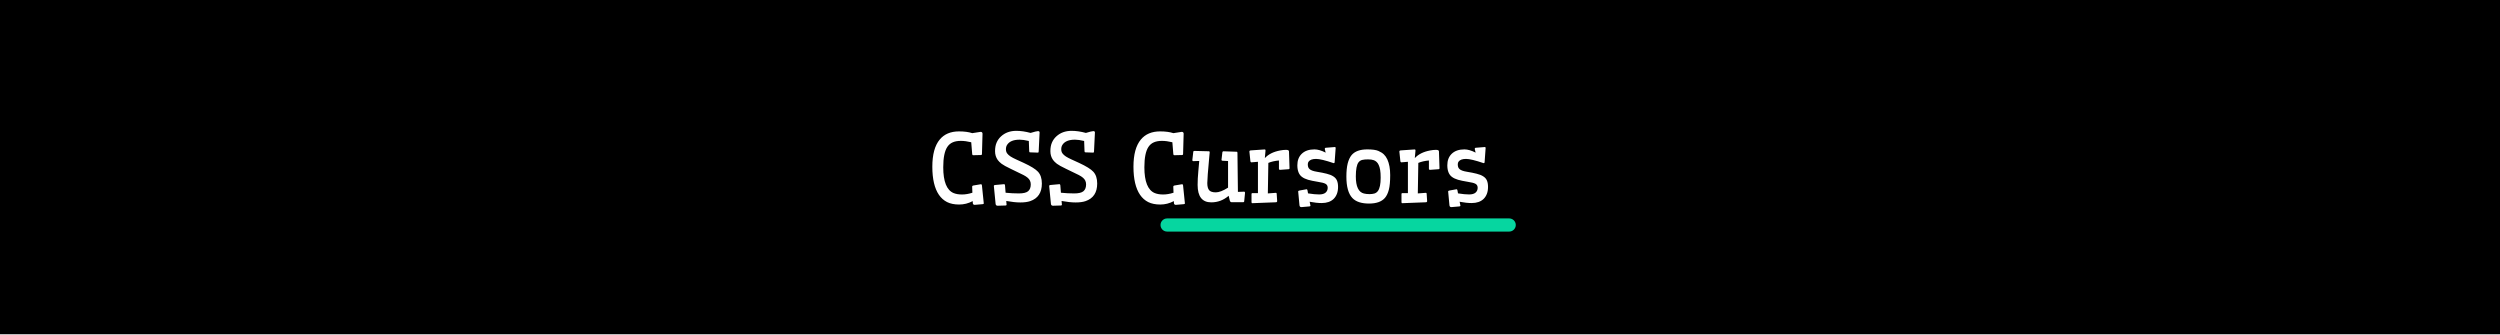
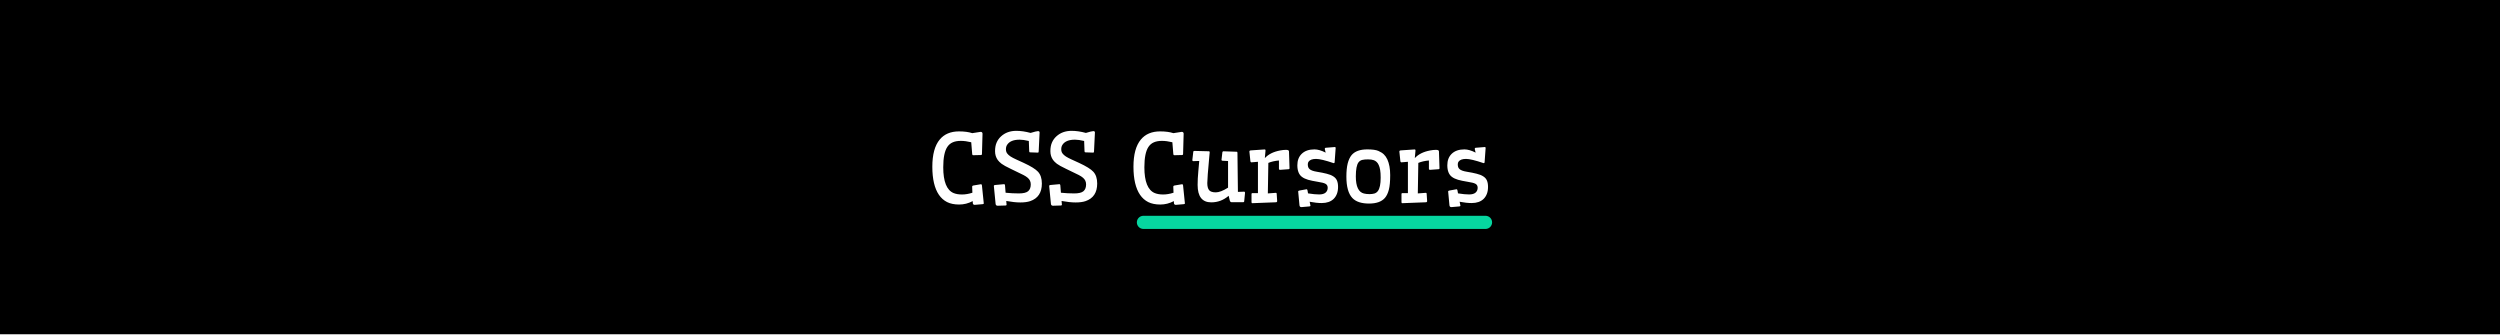
<svg xmlns="http://www.w3.org/2000/svg" width="950" height="127" viewBox="0 0 950 127" fill="none">
  <rect width="950" height="127" fill="black" />
  <path d="M372.619 50.105C373.088 50.105 373.334 50.334 373.357 50.791L373.146 58.455C373.146 58.76 373.018 58.912 372.76 58.912L369.807 58.982C369.584 58.982 369.461 58.848 369.438 58.578L369.068 54.06C367.639 53.709 366.32 53.533 365.113 53.533C363.906 53.533 362.887 53.715 362.055 54.078C361.223 54.43 360.537 55.004 359.998 55.801C358.955 57.348 358.434 59.932 358.434 63.553C358.434 69.025 359.758 72.301 362.406 73.379C363.273 73.731 364.328 73.906 365.57 73.906C366.812 73.906 368.125 73.684 369.508 73.238L369.42 70.883C369.443 70.672 369.584 70.543 369.842 70.496L372.76 70.004C372.959 70.004 373.082 70.139 373.129 70.408L373.832 77.264C373.832 77.451 373.697 77.557 373.428 77.58L370.404 77.844C369.936 77.844 369.689 77.615 369.666 77.158L369.631 76.42C368.002 77.287 366.279 77.721 364.463 77.721C362.658 77.721 361.135 77.41 359.893 76.789C358.662 76.168 357.631 75.254 356.799 74.047C355.123 71.598 354.285 68.035 354.285 63.359C354.285 58.719 355.223 55.273 357.098 53.023C358.809 50.961 361.252 49.93 364.428 49.93C366.42 49.93 368.096 50.152 369.455 50.598L372.619 50.105ZM391.445 76.438C390.461 76.766 389.219 76.93 387.719 76.93C386.219 76.93 384.438 76.742 382.375 76.367L382.498 77.773C382.498 77.984 382.363 78.09 382.094 78.09L379.07 78.178C378.625 78.154 378.379 77.926 378.332 77.492L377.664 70.689C377.664 70.455 377.805 70.326 378.086 70.303L381.531 69.986C381.754 69.986 381.877 70.121 381.9 70.391L382.129 73.238C383.816 73.414 385.498 73.502 387.174 73.502C388.85 73.502 390.021 73.221 390.689 72.658C391.357 72.084 391.691 71.223 391.691 70.074C391.691 69.043 391.299 68.199 390.514 67.543C390.104 67.191 389.57 66.846 388.914 66.506L384.098 64.168C382.398 63.359 381.232 62.715 380.6 62.234C379.967 61.742 379.48 61.262 379.141 60.793C378.461 59.844 378.121 58.73 378.121 57.453C378.121 56.164 378.32 55.068 378.719 54.166C379.117 53.252 379.68 52.467 380.406 51.81C381.93 50.416 383.863 49.719 386.207 49.719C387.871 49.719 389.676 49.982 391.621 50.51C393.121 50.053 394.059 49.824 394.434 49.824C394.82 49.824 395.025 49.982 395.049 50.299L394.697 57.594C394.674 57.863 394.58 57.998 394.416 57.998L391.463 57.893C391.299 57.881 391.199 57.84 391.164 57.77C391.129 57.699 391.105 57.588 391.094 57.435L390.953 53.568C389.559 53.24 388.398 53.076 387.473 53.076C385.141 53.076 383.553 53.727 382.709 55.027C382.404 55.496 382.252 56.053 382.252 56.697C382.252 57.33 382.404 57.857 382.709 58.279C383.014 58.701 383.453 59.1 384.027 59.475C384.602 59.838 385.305 60.207 386.137 60.582L389.02 61.9C391.727 63.154 393.531 64.273 394.434 65.258C395.418 66.324 395.91 67.818 395.91 69.74C395.91 73.197 394.422 75.43 391.445 76.438ZM412.469 76.438C411.484 76.766 410.242 76.93 408.742 76.93C407.242 76.93 405.461 76.742 403.398 76.367L403.521 77.773C403.521 77.984 403.387 78.09 403.117 78.09L400.094 78.178C399.648 78.154 399.402 77.926 399.355 77.492L398.688 70.689C398.688 70.455 398.828 70.326 399.109 70.303L402.555 69.986C402.777 69.986 402.9 70.121 402.924 70.391L403.152 73.238C404.84 73.414 406.521 73.502 408.197 73.502C409.873 73.502 411.045 73.221 411.713 72.658C412.381 72.084 412.715 71.223 412.715 70.074C412.715 69.043 412.322 68.199 411.537 67.543C411.127 67.191 410.594 66.846 409.938 66.506L405.121 64.168C403.422 63.359 402.256 62.715 401.623 62.234C400.99 61.742 400.504 61.262 400.164 60.793C399.484 59.844 399.145 58.73 399.145 57.453C399.145 56.164 399.344 55.068 399.742 54.166C400.141 53.252 400.703 52.467 401.43 51.81C402.953 50.416 404.887 49.719 407.23 49.719C408.895 49.719 410.699 49.982 412.645 50.51C414.145 50.053 415.082 49.824 415.457 49.824C415.844 49.824 416.049 49.982 416.072 50.299L415.721 57.594C415.697 57.863 415.604 57.998 415.439 57.998L412.486 57.893C412.322 57.881 412.223 57.84 412.188 57.77C412.152 57.699 412.129 57.588 412.117 57.435L411.977 53.568C410.582 53.24 409.422 53.076 408.496 53.076C406.164 53.076 404.576 53.727 403.732 55.027C403.428 55.496 403.275 56.053 403.275 56.697C403.275 57.33 403.428 57.857 403.732 58.279C404.037 58.701 404.477 59.1 405.051 59.475C405.625 59.838 406.328 60.207 407.16 60.582L410.043 61.9C412.75 63.154 414.555 64.273 415.457 65.258C416.441 66.324 416.934 67.818 416.934 69.74C416.934 73.197 415.445 75.43 412.469 76.438ZM449.049 50.105C449.518 50.105 449.764 50.334 449.787 50.791L449.576 58.455C449.576 58.76 449.447 58.912 449.189 58.912L446.236 58.982C446.014 58.982 445.891 58.848 445.867 58.578L445.498 54.06C444.068 53.709 442.75 53.533 441.543 53.533C440.336 53.533 439.316 53.715 438.484 54.078C437.652 54.43 436.967 55.004 436.428 55.801C435.385 57.348 434.863 59.932 434.863 63.553C434.863 69.025 436.188 72.301 438.836 73.379C439.703 73.731 440.758 73.906 442 73.906C443.242 73.906 444.555 73.684 445.938 73.238L445.85 70.883C445.873 70.672 446.014 70.543 446.271 70.496L449.189 70.004C449.389 70.004 449.512 70.139 449.559 70.408L450.262 77.264C450.262 77.451 450.127 77.557 449.857 77.58L446.834 77.844C446.365 77.844 446.119 77.615 446.096 77.158L446.061 76.42C444.432 77.287 442.709 77.721 440.893 77.721C439.088 77.721 437.564 77.41 436.322 76.789C435.092 76.168 434.061 75.254 433.229 74.047C431.553 71.598 430.715 68.035 430.715 63.359C430.715 58.719 431.652 55.273 433.527 53.023C435.238 50.961 437.682 49.93 440.857 49.93C442.85 49.93 444.525 50.152 445.885 50.598L449.049 50.105ZM469.949 57.664C470.137 57.664 470.23 57.805 470.23 58.086L470.406 72.922L472.762 72.834C472.996 72.846 473.113 72.986 473.113 73.256L472.797 76.473C472.785 76.719 472.645 76.842 472.375 76.842H468.033C467.67 76.842 467.43 76.619 467.312 76.174L466.891 74.398C464.957 76.062 462.754 76.894 460.281 76.894C456.824 76.894 455.096 74.686 455.096 70.268C455.096 68.732 455.184 67.022 455.359 65.135L455.711 61.162L453.461 61.232C453.215 61.232 453.092 61.092 453.092 60.81L453.443 57.699C453.467 57.559 453.502 57.471 453.549 57.435C453.607 57.389 453.707 57.359 453.848 57.348L459.438 57.488C459.602 57.488 459.684 57.617 459.684 57.875C459.625 58.438 459.566 59.07 459.508 59.773C459.016 65.059 458.77 68.322 458.77 69.564C458.77 70.807 459.004 71.709 459.473 72.272C459.941 72.822 460.785 73.098 462.004 73.098C463.223 73.098 464.775 72.5 466.662 71.305V61.197L464.465 61.074C464.301 61.051 464.201 60.951 464.166 60.775L464.5 57.875C464.547 57.617 464.676 57.488 464.887 57.488L469.949 57.664ZM475.855 77.211C475.668 77.211 475.574 77.07 475.574 76.789V73.748C475.574 73.502 475.703 73.379 475.961 73.379H478.018V61.478L475.504 61.69C475.316 61.678 475.199 61.537 475.152 61.268L474.766 57.523C474.801 57.301 474.941 57.178 475.188 57.154L480.584 56.785C480.795 56.785 480.9 56.92 480.9 57.19L480.637 60.09C481.961 58.625 483.906 57.652 486.473 57.172C487.246 57.02 487.99 56.943 488.705 56.943C489.42 56.943 489.789 57.131 489.812 57.506L490.023 63.94C490.023 64.15 489.936 64.268 489.76 64.291L486.455 64.537C486.314 64.537 486.203 64.514 486.121 64.467C486.039 64.42 485.998 64.297 485.998 64.098V60.986C484.475 61.115 483.133 61.42 481.973 61.9L481.779 73.502L484.838 73.273C485.025 73.273 485.125 73.373 485.137 73.572L485.33 76.473C485.295 76.707 485.166 76.836 484.943 76.859L475.855 77.211ZM506.811 62.006C503.646 60.928 501.414 60.389 500.113 60.389C498.707 60.389 497.758 60.734 497.266 61.426C497.066 61.695 496.967 62.029 496.967 62.428C496.967 62.826 497.014 63.172 497.107 63.465C497.201 63.758 497.371 64.016 497.617 64.238C498.109 64.707 499.059 65.053 500.465 65.275C501.871 65.498 503.096 65.744 504.139 66.014C505.193 66.272 506.037 66.611 506.67 67.033C507.314 67.443 507.771 67.965 508.041 68.598C508.322 69.231 508.463 70.045 508.463 71.041C508.463 72.025 508.316 72.898 508.023 73.66C507.73 74.422 507.314 75.066 506.775 75.594C505.686 76.637 504.174 77.158 502.24 77.158C500.916 77.158 499.393 76.994 497.67 76.666L497.969 78.125C497.969 78.312 497.834 78.418 497.564 78.441L494.541 78.705C494.096 78.705 493.85 78.477 493.803 78.019L493.311 72.799C493.311 72.588 493.451 72.459 493.732 72.412L496.475 71.92C496.674 71.92 496.797 72.055 496.844 72.324L497.055 73.484C498.754 73.754 500.154 73.889 501.256 73.889C502.357 73.889 503.178 73.66 503.717 73.203C504.256 72.734 504.525 72.119 504.525 71.357C504.525 70.643 504.238 70.133 503.664 69.828C503.16 69.547 502.17 69.295 500.693 69.072C499.229 68.838 498.021 68.586 497.072 68.316C496.123 68.035 495.344 67.666 494.734 67.209C493.574 66.342 492.994 64.871 492.994 62.797C492.994 60.992 493.539 59.551 494.629 58.473C495.789 57.336 497.412 56.768 499.498 56.768C500.729 56.768 502.146 57.178 503.752 57.998L503.418 56.609C503.418 56.328 503.541 56.176 503.787 56.152L507.268 55.871C507.455 55.871 507.549 56.006 507.549 56.275L507.162 61.637C507.15 61.883 507.033 62.006 506.811 62.006ZM511.627 67.121C511.627 65.117 511.791 63.453 512.119 62.129C512.459 60.793 512.957 59.727 513.613 58.93C514.832 57.488 516.818 56.768 519.572 56.768C521.494 56.768 522.895 56.961 523.773 57.348C524.664 57.734 525.361 58.174 525.865 58.666C526.381 59.158 526.82 59.791 527.184 60.565C527.91 62.147 528.273 64.139 528.273 66.541C528.273 68.932 528.104 70.777 527.764 72.078C527.436 73.379 526.938 74.422 526.27 75.207C525.027 76.637 523.018 77.352 520.24 77.352C517.334 77.352 515.219 76.648 513.895 75.242C512.383 73.648 511.627 70.941 511.627 67.121ZM523.598 72.588C523.949 72.119 524.213 71.463 524.389 70.619C524.564 69.775 524.652 68.744 524.652 67.525C524.652 66.307 524.588 65.322 524.459 64.572C524.33 63.822 524.148 63.201 523.914 62.709C523.691 62.205 523.422 61.812 523.105 61.531C522.789 61.238 522.443 61.022 522.068 60.881C521.506 60.67 520.762 60.565 519.836 60.565C518.91 60.565 518.172 60.635 517.621 60.775C517.07 60.916 516.613 61.215 516.25 61.672C515.559 62.562 515.213 64.356 515.213 67.051C515.213 70.883 516.244 73.045 518.307 73.537C518.939 73.689 519.625 73.766 520.363 73.766C521.102 73.766 521.734 73.689 522.262 73.537C522.801 73.373 523.246 73.057 523.598 72.588ZM532.844 77.211C532.656 77.211 532.562 77.07 532.562 76.789V73.748C532.562 73.502 532.691 73.379 532.949 73.379H535.006V61.478L532.492 61.69C532.305 61.678 532.188 61.537 532.141 61.268L531.754 57.523C531.789 57.301 531.93 57.178 532.176 57.154L537.572 56.785C537.783 56.785 537.889 56.92 537.889 57.19L537.625 60.09C538.949 58.625 540.895 57.652 543.461 57.172C544.234 57.02 544.979 56.943 545.693 56.943C546.408 56.943 546.777 57.131 546.801 57.506L547.012 63.94C547.012 64.15 546.924 64.268 546.748 64.291L543.443 64.537C543.303 64.537 543.191 64.514 543.109 64.467C543.027 64.42 542.986 64.297 542.986 64.098V60.986C541.463 61.115 540.121 61.42 538.961 61.9L538.768 73.502L541.826 73.273C542.014 73.273 542.113 73.373 542.125 73.572L542.318 76.473C542.283 76.707 542.154 76.836 541.932 76.859L532.844 77.211ZM563.799 62.006C560.635 60.928 558.402 60.389 557.102 60.389C555.695 60.389 554.746 60.734 554.254 61.426C554.055 61.695 553.955 62.029 553.955 62.428C553.955 62.826 554.002 63.172 554.096 63.465C554.189 63.758 554.359 64.016 554.605 64.238C555.098 64.707 556.047 65.053 557.453 65.275C558.859 65.498 560.084 65.744 561.127 66.014C562.182 66.272 563.025 66.611 563.658 67.033C564.303 67.443 564.76 67.965 565.029 68.598C565.311 69.231 565.451 70.045 565.451 71.041C565.451 72.025 565.305 72.898 565.012 73.66C564.719 74.422 564.303 75.066 563.764 75.594C562.674 76.637 561.162 77.158 559.229 77.158C557.904 77.158 556.381 76.994 554.658 76.666L554.957 78.125C554.957 78.312 554.822 78.418 554.553 78.441L551.529 78.705C551.084 78.705 550.838 78.477 550.791 78.019L550.299 72.799C550.299 72.588 550.439 72.459 550.721 72.412L553.463 71.92C553.662 71.92 553.785 72.055 553.832 72.324L554.043 73.484C555.742 73.754 557.143 73.889 558.244 73.889C559.346 73.889 560.166 73.66 560.705 73.203C561.244 72.734 561.514 72.119 561.514 71.357C561.514 70.643 561.227 70.133 560.652 69.828C560.148 69.547 559.158 69.295 557.682 69.072C556.217 68.838 555.01 68.586 554.061 68.316C553.111 68.035 552.332 67.666 551.723 67.209C550.562 66.342 549.982 64.871 549.982 62.797C549.982 60.992 550.527 59.551 551.617 58.473C552.777 57.336 554.4 56.768 556.486 56.768C557.717 56.768 559.135 57.178 560.74 57.998L560.406 56.609C560.406 56.328 560.529 56.176 560.775 56.152L564.256 55.871C564.443 55.871 564.537 56.006 564.537 56.275L564.15 61.637C564.139 61.883 564.021 62.006 563.799 62.006Z" fill="white" />
-   <rect x="441" y="83" width="135" height="5" rx="2.5" fill="#06D6A0" />
+   <rect x="432" y="82" width="135" height="5" rx="2.5" fill="#06D6A0" />
</svg>
